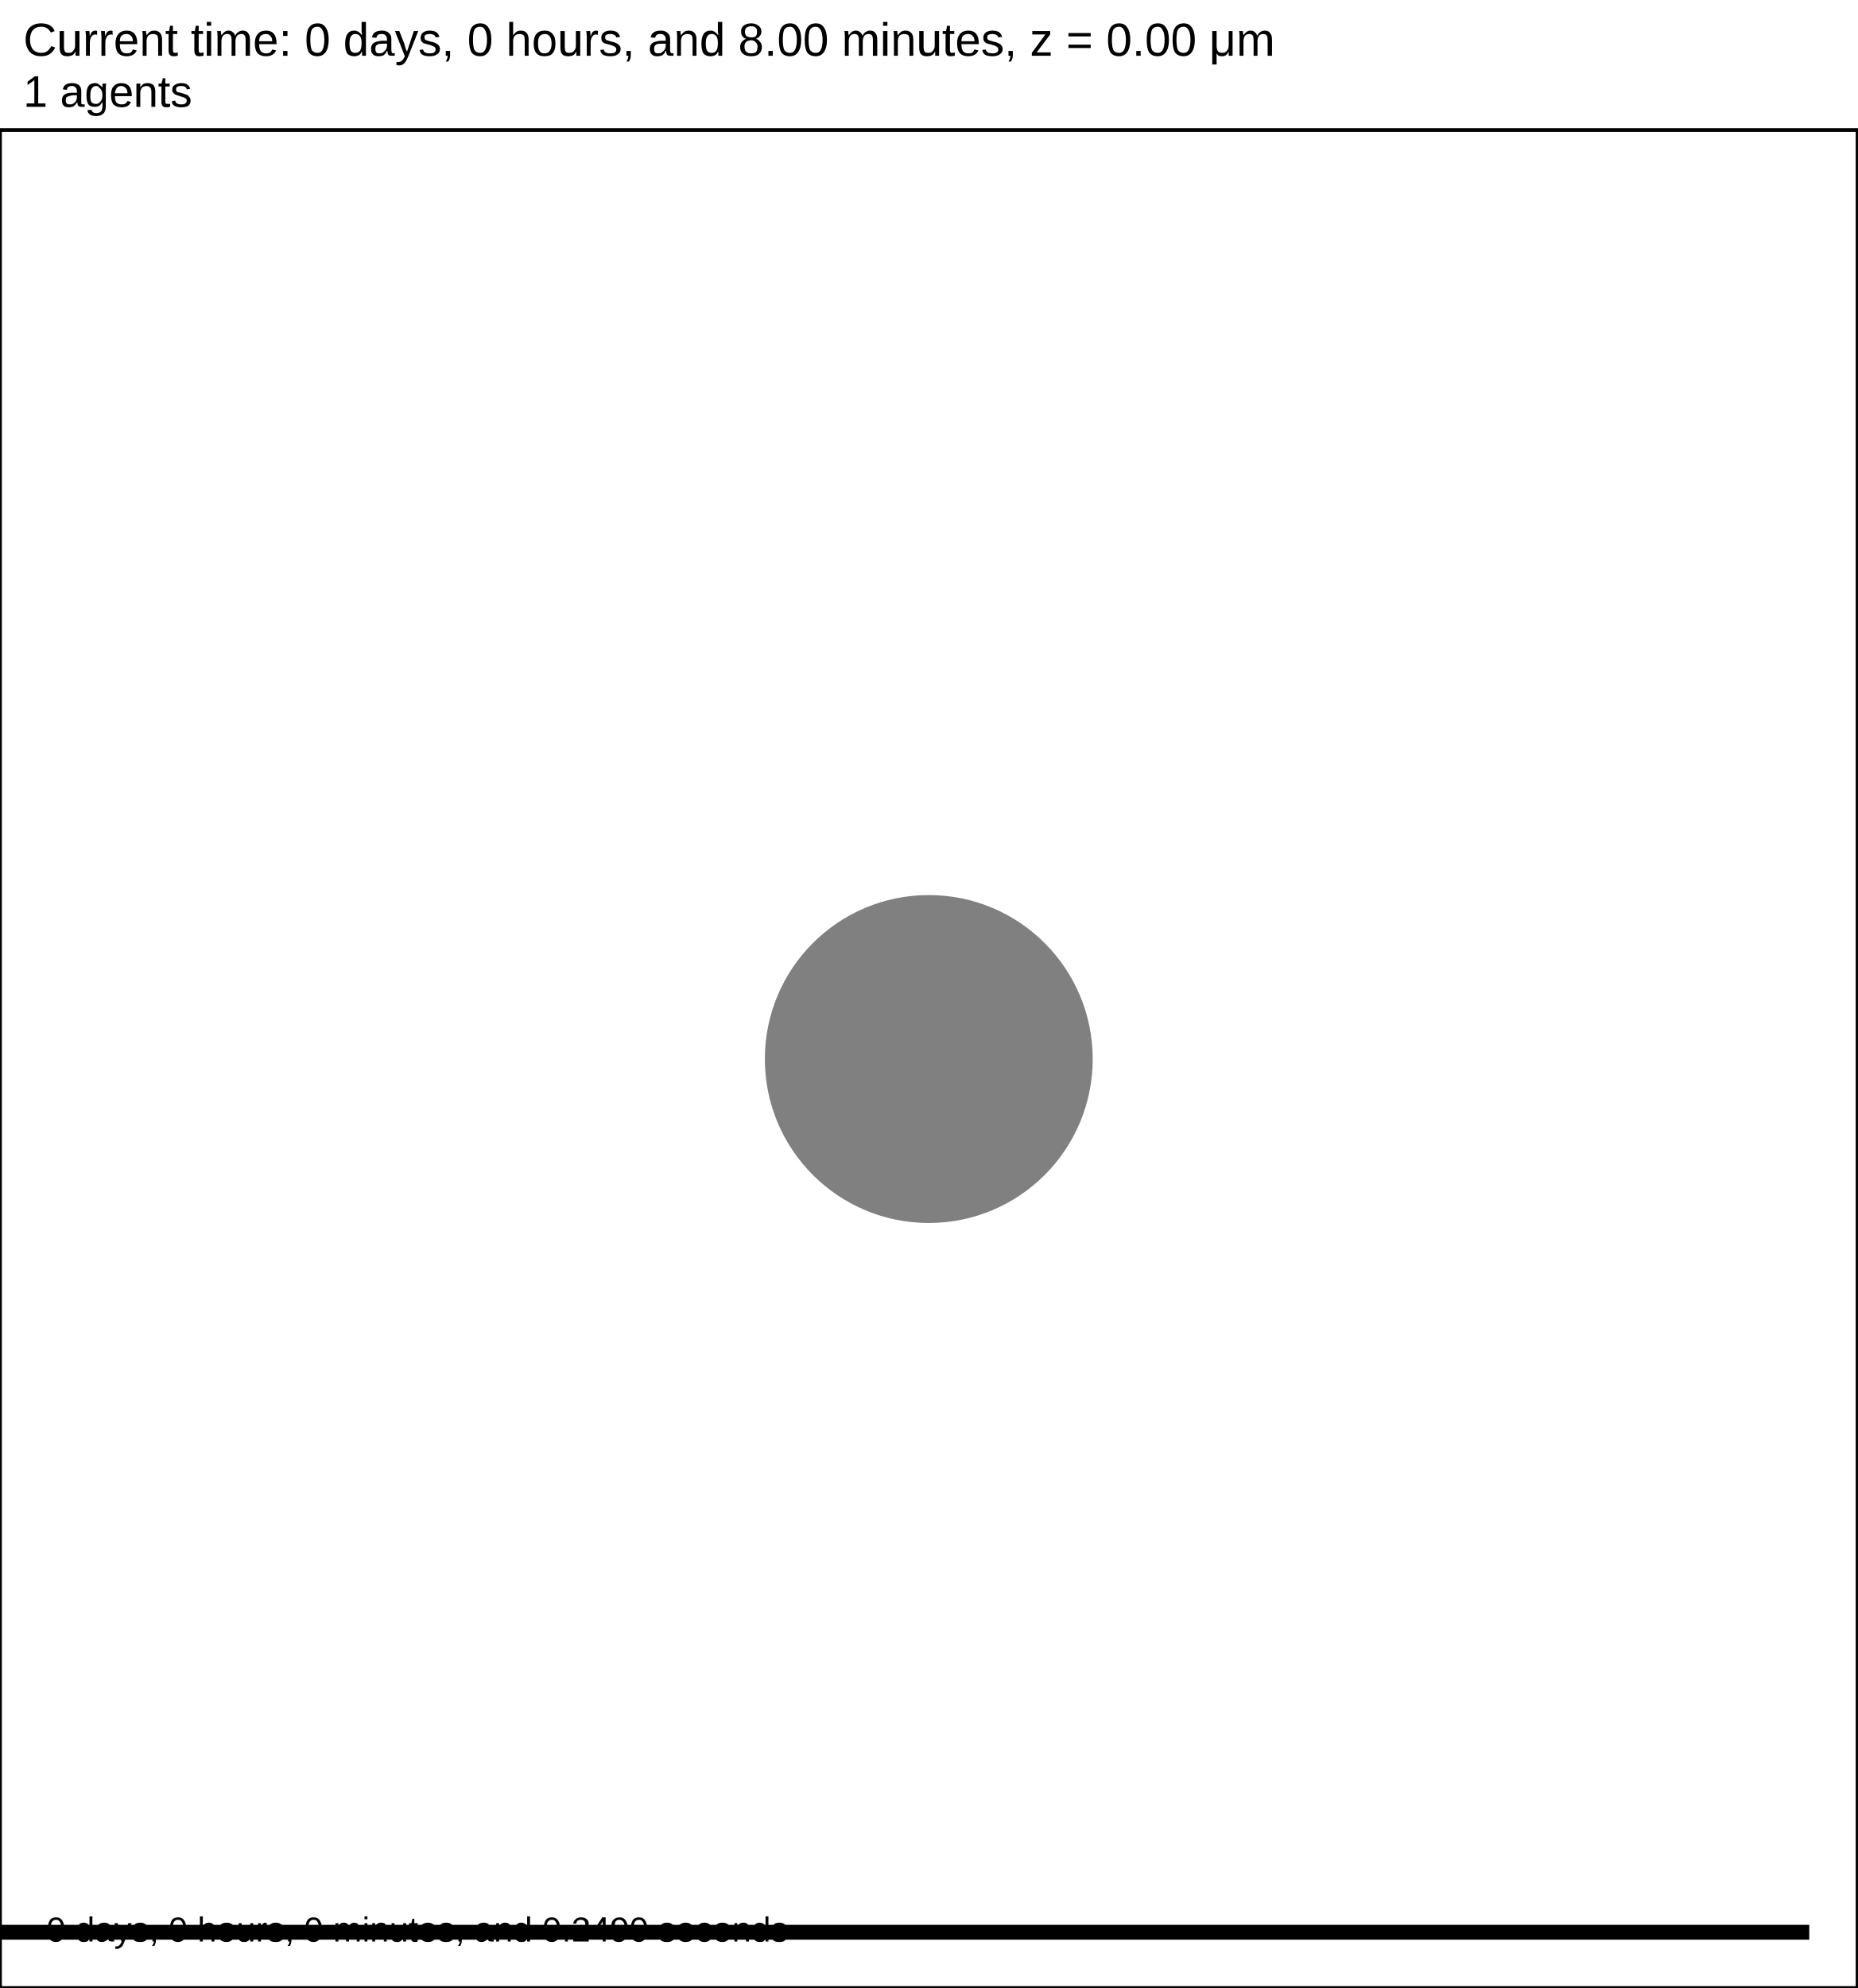
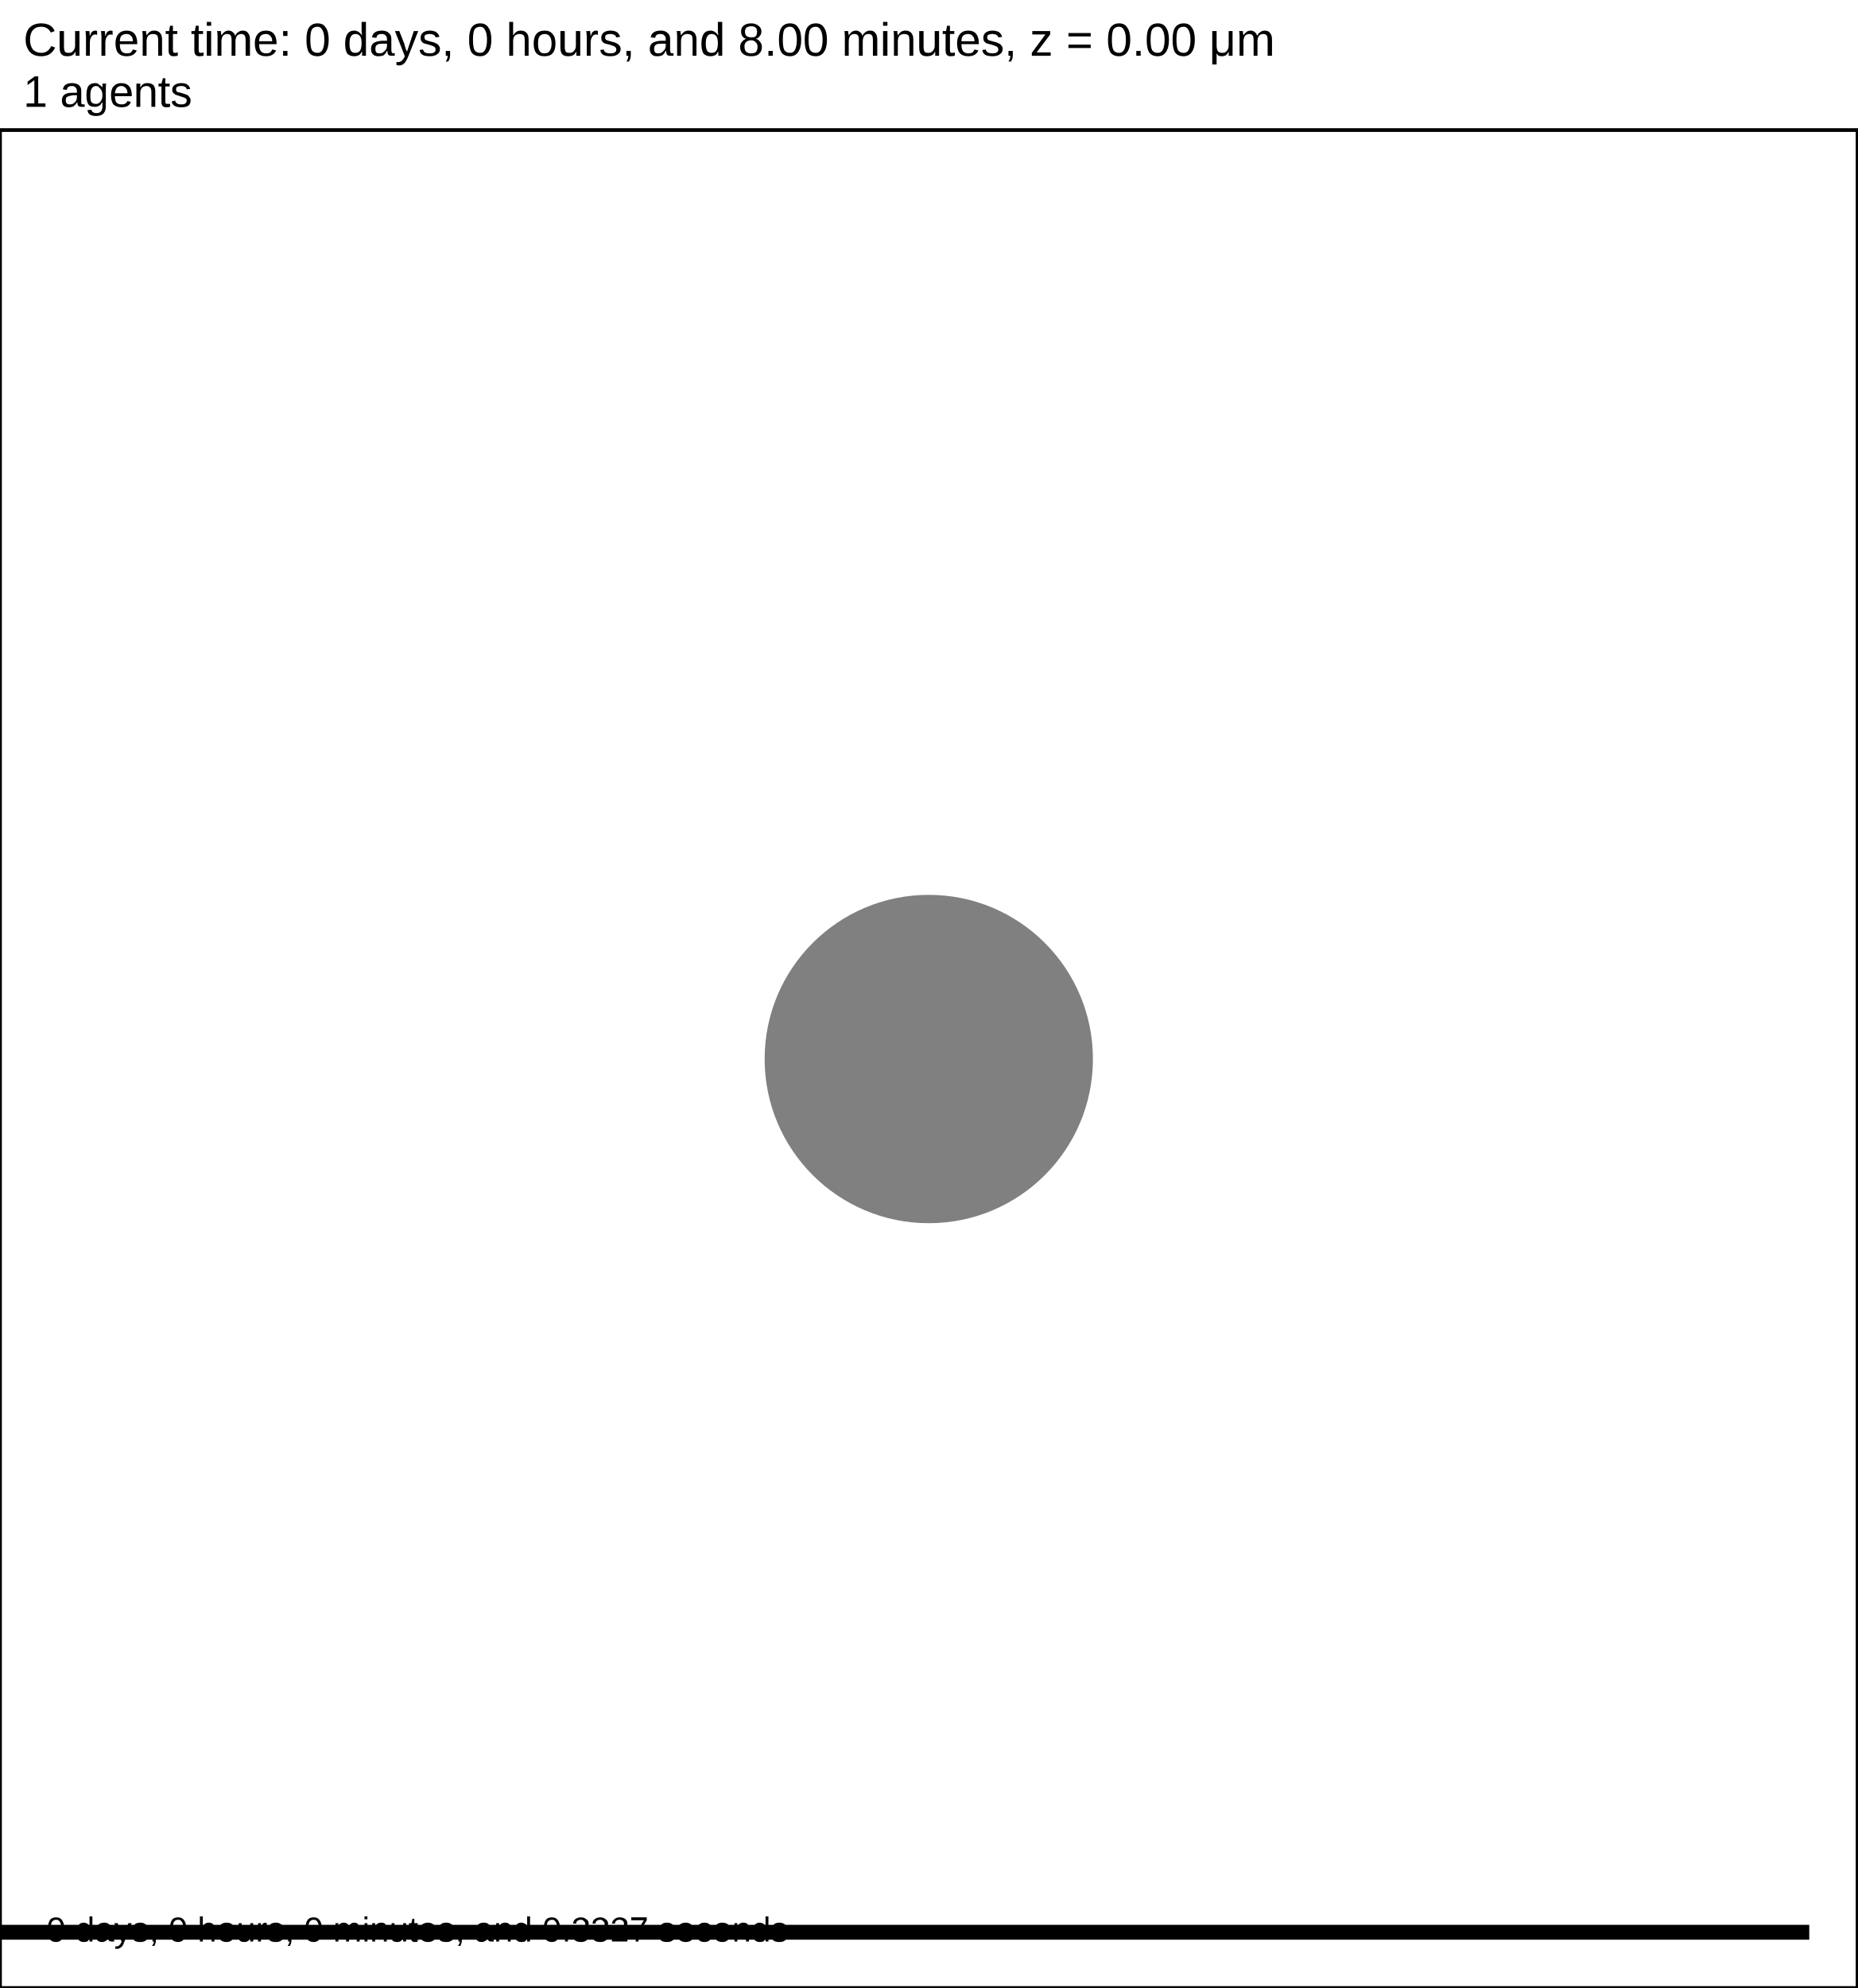
<svg xmlns="http://www.w3.org/2000/svg" version="1.1" width="60" height="64.2" id="svg2">
  <rect x="0" y="0" width="60" height="64.2" stroke-width="0.12" stroke="white" fill="white" />
  <text x="0.75" y="1.8" font-family="Arial" font-size="1.5" fill="black">
   Current time: 0 days, 0 hours, and 8.00 minutes, z = 0.00 μm
  </text>
  <text x="0.75" y="3.45" font-family="Arial" font-size="1.425" fill="black">
   1 agents
  </text>
  <g id="tissue" transform="translate(0,64.2) scale(1,-1)">
    <g id="ECM">
  </g>
    <g id="cells">
      <g id="cell0" type="default" dead="false">
-         <circle cx="30" cy="30" r="5.016" stroke-width="0.5" stroke="black" fill="grey" />
-         <circle cx="30" cy="30" r="5.045" stroke-width="0.5" stroke="grey" fill="grey" />
+         <circle cx="30" cy="30" r="5" stroke-width="0.5" stroke="black" fill="grey" />
+         <circle cx="30" cy="30" r="5.052" stroke-width="0.5" stroke="grey" fill="grey" />
      </g>
    </g>
  </g>
  <rect x="-141.5" y="62.1" width="200" height="0.6" stroke-width="0.12" stroke="rgb(255,255,255)" fill="rgb(0,0,0)" />
  <text x="-141.125" y="61.725" font-family="Arial" font-size="1.5" fill="black">
   200 μm
  </text>
  <text x="1.5" y="62.7" font-family="Arial" font-size="1.125" fill="black">
-    0 days, 0 hours, 0 minutes, and 0.2490 seconds
+    0 days, 0 hours, 0 minutes, and 0.3327 seconds
  </text>
  <rect x="0" y="4.2" width="60" height="60" stroke-width="0.12" stroke="rgb(0,0,0)" fill="none" />
</svg>
